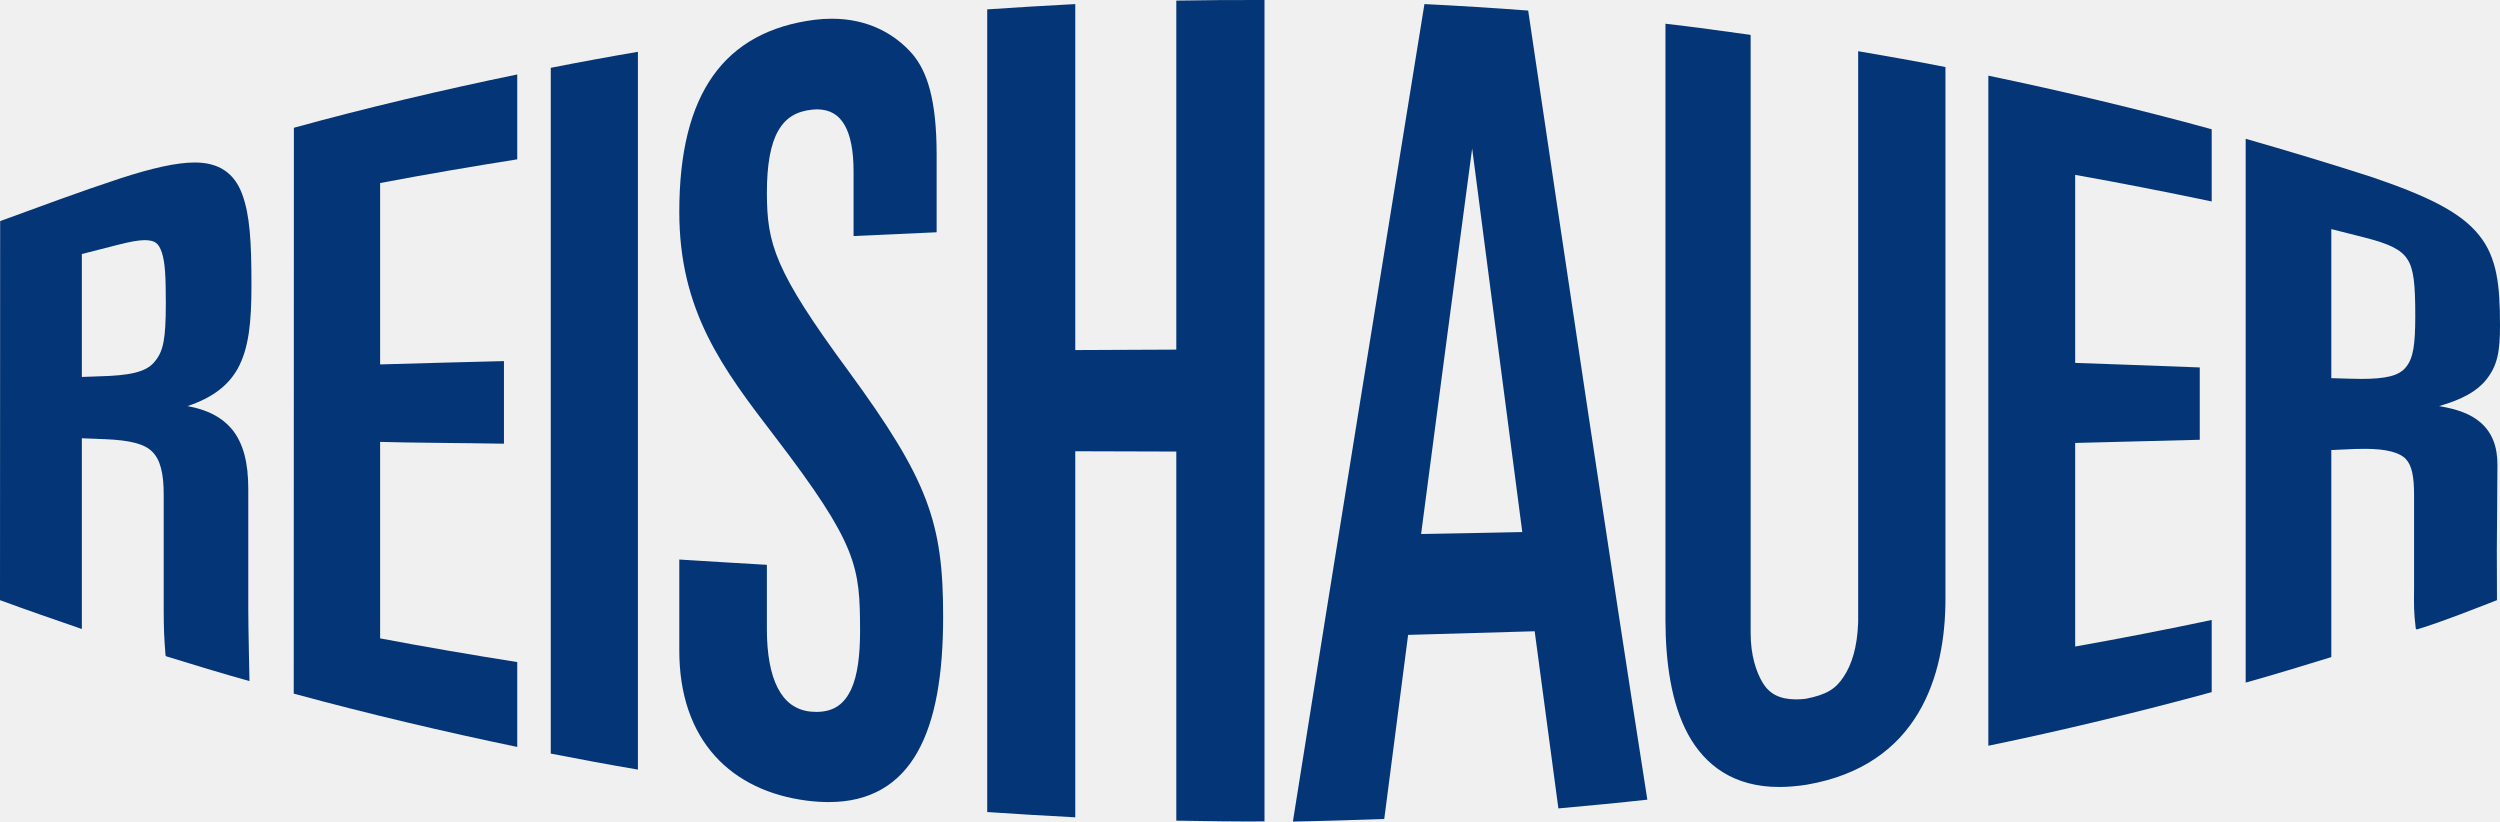
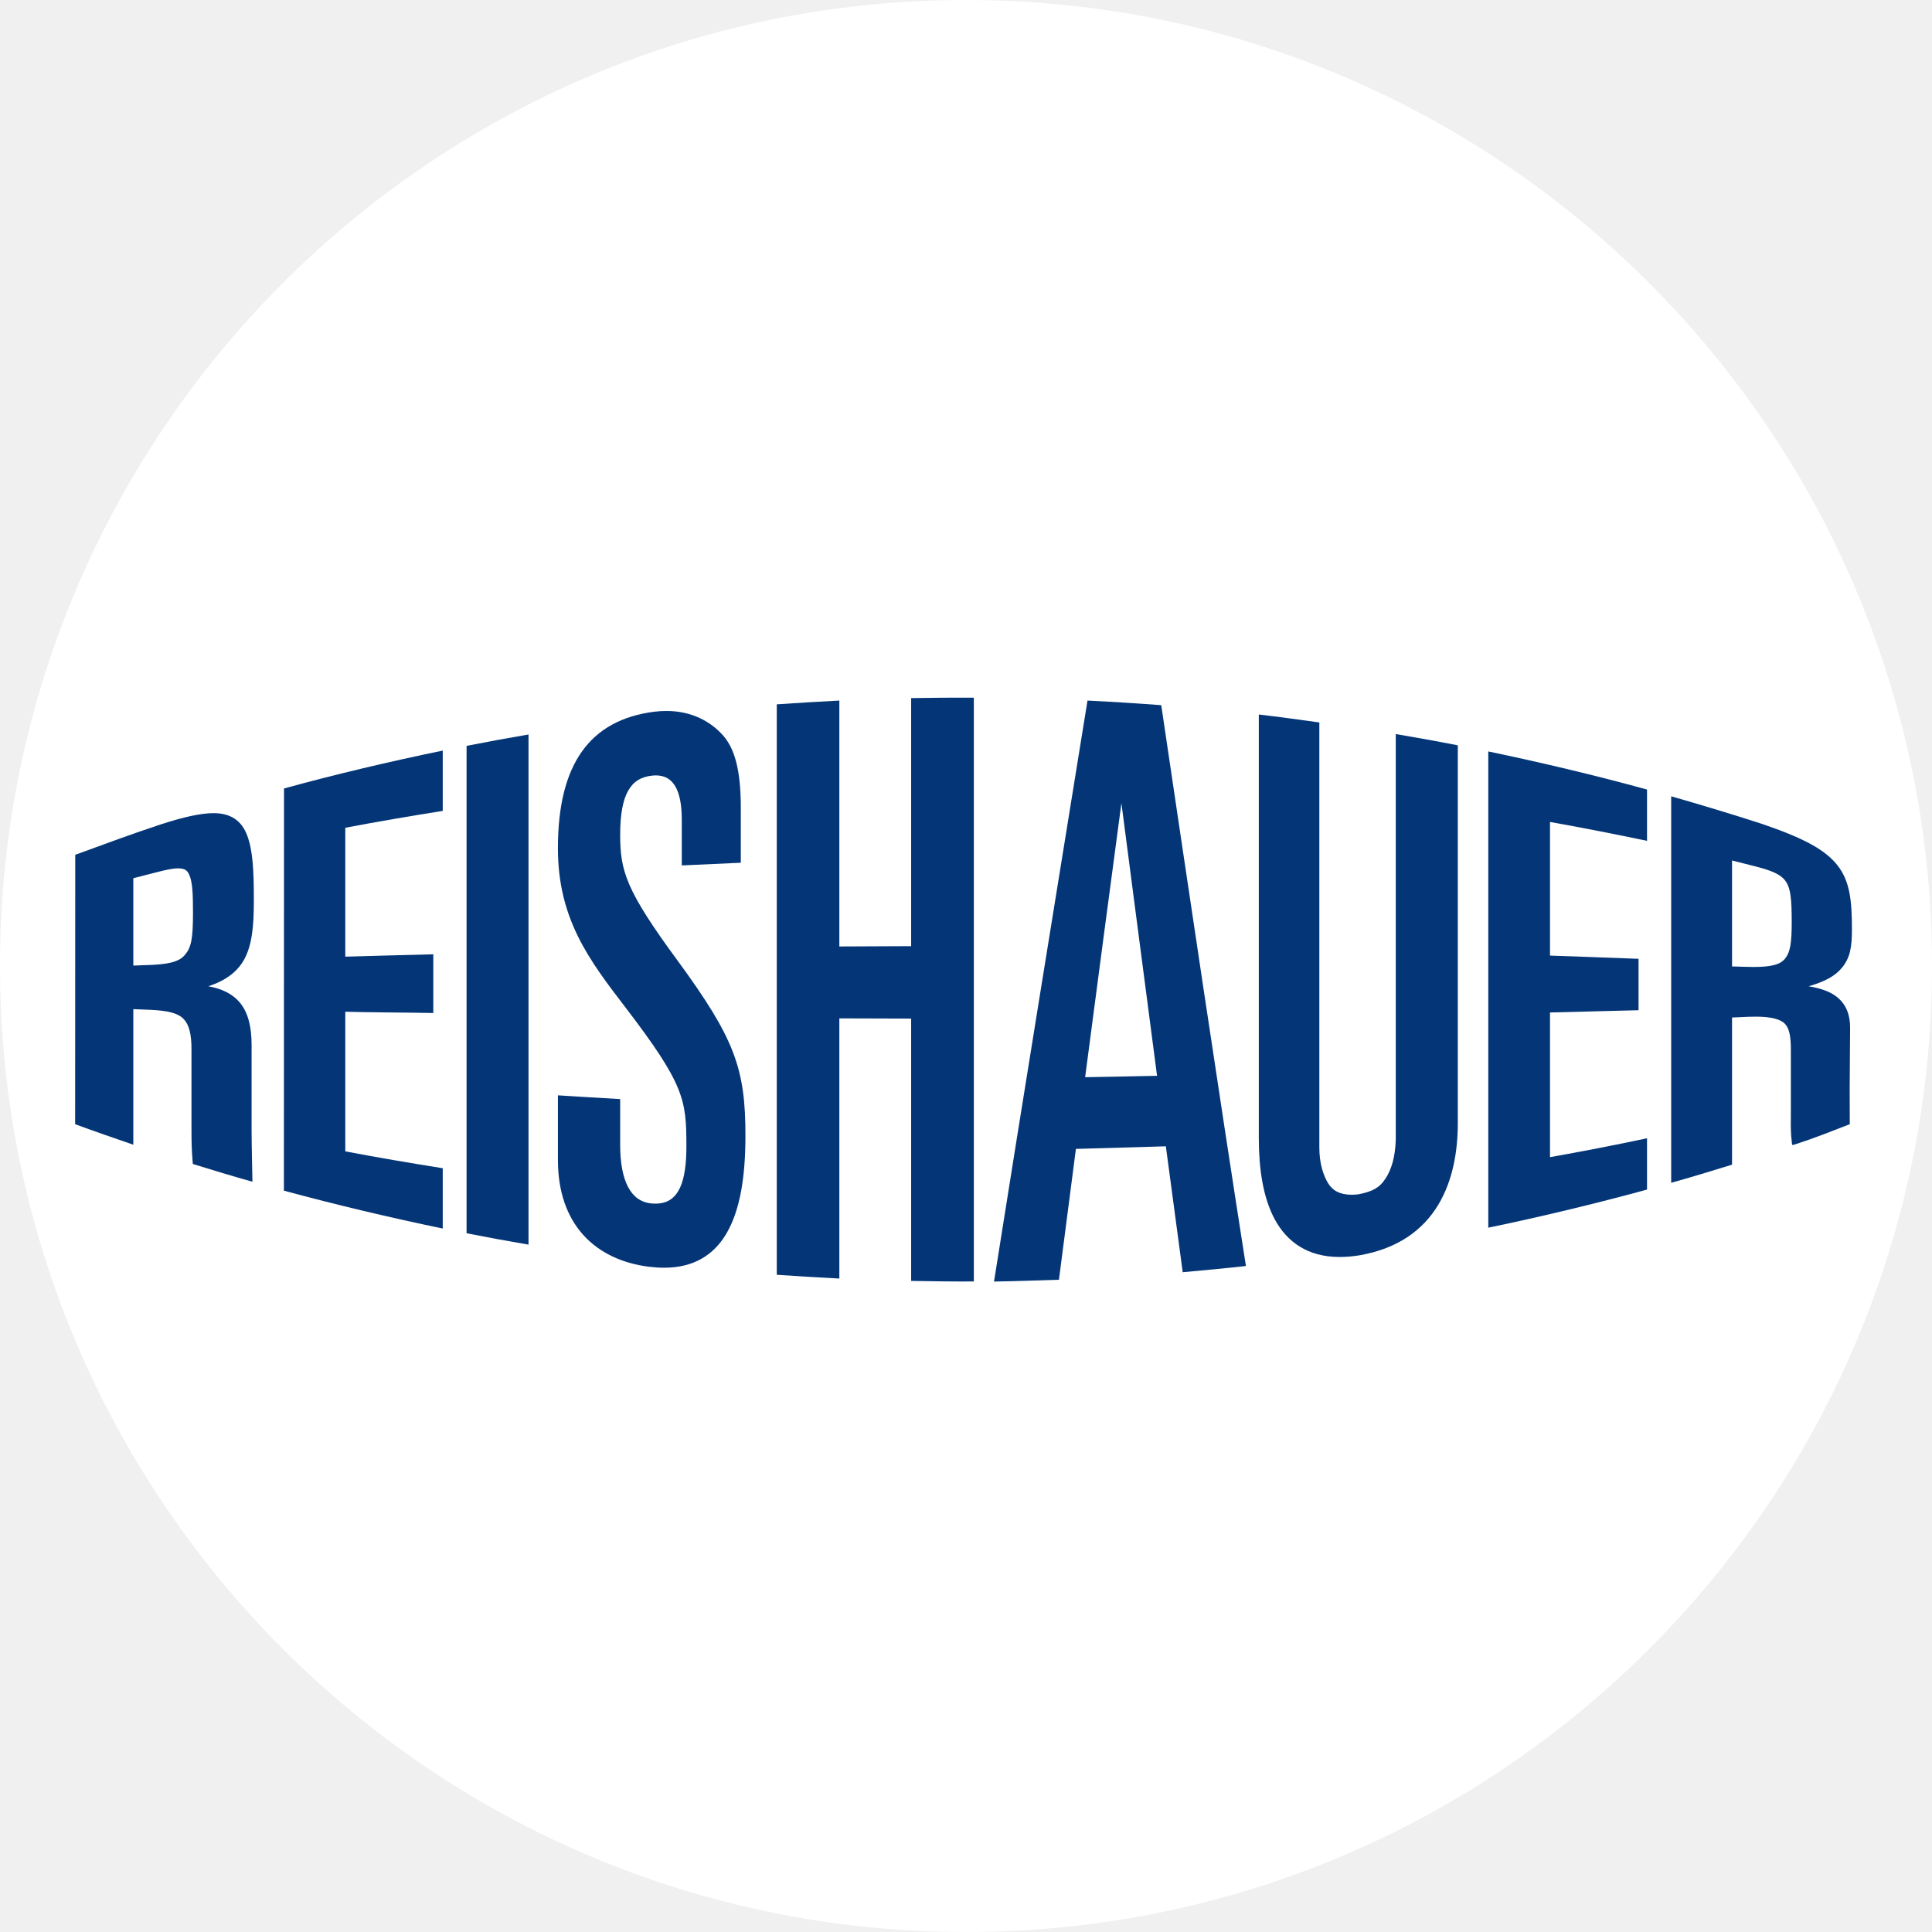
- <svg xmlns="http://www.w3.org/2000/svg" version="1.1" id="Ebene_1" x="0px" y="0px" width="165.54px" height="54.4px" viewBox="0 0 165.54 54.4" enable-background="new 0 0 165.54 54.4" xml:space="preserve">
-   <g>
+ <svg xmlns="http://www.w3.org/2000/svg" version="1.1" id="Ebene_1" x="0px" y="0px" width="180" height="180" enable-background="new 0 0 180 180" xml:space="preserve">
+   <circle r="90" cx="90" cy="90" fill="white" />
+   <g transform="translate(7, 65)">
    <g>
      <path fill-rule="evenodd" clip-rule="evenodd" fill="#043677" d="M5.42,24.96l1.11-0.04c2.04-0.05,3.14-0.27,3.7-0.96    c0.58-0.68,0.75-1.47,0.75-3.87v-0.02v-0.03c0-1.76-0.05-2.65-0.26-3.31c-0.22-0.65-0.46-0.81-1.12-0.83    c-0.44,0-1.06,0.12-1.87,0.33l-2.31,0.59V24.96z M0.01,14.64c2.66-0.97,5.28-1.95,7.96-2.83c2.09-0.68,3.73-1.05,4.9-1.05    c1.65-0.01,2.65,0.72,3.16,2.08c0.52,1.38,0.62,3.21,0.62,5.98v0.12c0,2.37-0.17,4.13-0.91,5.47c-0.64,1.14-1.69,1.93-3.32,2.48    c1.31,0.24,2.26,0.73,2.92,1.51c0.79,0.95,1.1,2.28,1.1,3.96v7.93c0,1.27,0.08,4.81,0.08,4.81c-1.65-0.46-3.88-1.13-5.51-1.64    c-0.04-0.02-0.05-0.08-0.05-0.08c-0.09-1.1-0.12-1.76-0.12-3.05v-7.51c0.01-1.51-0.24-2.39-0.75-2.9    c-0.5-0.52-1.45-0.77-3.15-0.84l-1.52-0.06v12.63C3.7,41.06,1.71,40.37,0,39.74L0.01,14.64z" />
    </g>
    <g>
      <path fill-rule="evenodd" clip-rule="evenodd" fill="#043677" d="M34.25,49.46c-4.81-1-9.91-2.2-14.8-3.53l0.01-37.47    c4.75-1.31,9.98-2.54,14.79-3.53v5.62c-2.97,0.47-6.13,1.01-9.08,1.57v12.01c2.76-0.09,5.42-0.14,8.2-0.22v5.47    c-2.78-0.05-6.32-0.06-8.2-0.12v13.01c2.95,0.56,6.11,1.1,9.08,1.57V49.46z" />
    </g>
    <g>
      <path fill-rule="evenodd" clip-rule="evenodd" fill="#043677" d="M42.24,50.96c-1.77-0.3-4-0.71-5.77-1.06V4.49    c1.77-0.35,4-0.76,5.77-1.06V50.96z" />
    </g>
    <g>
      <path fill-rule="evenodd" clip-rule="evenodd" fill="#043677" d="M54.87,53.11c-0.45,0-0.92-0.03-1.41-0.09    c-5-0.63-8.5-3.95-8.48-10v-5.97c1.78,0.11,4.02,0.25,5.8,0.35v4.28c0,1.62,0.24,2.95,0.72,3.88c0.48,0.92,1.17,1.45,2.17,1.56    c0.14,0.01,0.4,0.02,0.4,0.02c1.17-0.01,1.83-0.54,2.28-1.47c0.44-0.94,0.6-2.3,0.6-3.86v-0.06c-0.01-4.23-0.14-5.66-5.67-12.88    c-3.42-4.46-6.3-8.27-6.3-14.84c0-3.93,0.74-6.91,2.24-9.02s3.76-3.32,6.72-3.7c0.39-0.05,0.76-0.07,1.12-0.07    c2.4-0.01,4.19,1,5.35,2.33c0.96,1.13,1.61,2.97,1.61,6.67v5.14c-1.68,0.07-3.82,0.17-5.5,0.25v-4.29c0-1.34-0.2-2.39-0.6-3.07    c-0.4-0.68-0.96-1.02-1.82-1.03c-0.1,0-0.21,0.01-0.32,0.02c-1.05,0.11-1.76,0.54-2.25,1.4c-0.5,0.87-0.75,2.22-0.75,4.11    c0.01,3.36,0.48,5.12,5.41,11.81c5.25,7.18,6.27,9.98,6.26,16.25v0.03c0,3.79-0.5,6.83-1.71,8.96c-1.2,2.12-3.13,3.29-5.85,3.29    H54.87z" />
    </g>
    <g>
      <path fill-rule="evenodd" clip-rule="evenodd" fill="#043677" d="M77.89,29.9l-6.69-0.02v24.24c-1.79-0.09-4.04-0.23-5.83-0.35    V0.62c1.79-0.12,4.04-0.26,5.83-0.35v22.91l6.69-0.03V0.04c1.55-0.03,4.25-0.05,5.84-0.04v54.39c-1.28,0.02-4.28-0.02-5.84-0.05    V29.9z" />
    </g>
    <g>
      <path fill-rule="evenodd" clip-rule="evenodd" fill="#043677" d="M94.1,35.36c2.1-0.03,4.61-0.09,6.7-0.13l-0.07-0.53    c-1.04-7.9-3.25-24.87-3.25-24.87c-1.06,7.94-2.27,17.02-3.32,25.07L94.1,35.36z M85.61,54.4c2.85-17.99,5.86-36.49,8.71-54.13    c2.08,0.1,4.8,0.27,6.87,0.43c2.63,17.71,5.27,35.51,7.89,52.25c-1.78,0.2-4.1,0.42-5.89,0.58l-1.57-11.73l-8.38,0.24l-1.58,12.19    C89.87,54.29,87.46,54.37,85.61,54.4z" />
    </g>
    <g>
      <path fill-rule="evenodd" clip-rule="evenodd" fill="#043677" d="M111.78,48.63c-1.13-2.08-1.49-4.8-1.5-7.52V1.57    c1.83,0.21,3.86,0.49,5.64,0.74v39.61c0,1.49,0.38,2.6,0.81,3.31c0.44,0.71,1.1,1.07,2.17,1.08c0.21,0,0.43-0.01,0.67-0.04    c1.38-0.27,1.98-0.65,2.51-1.46c0.54-0.82,0.9-1.94,0.96-3.6V3.39c1.78,0.3,4.01,0.7,5.78,1.05v35.13    c0.02,5.22-1.81,11.12-9.19,12.39c-0.64,0.1-1.24,0.15-1.81,0.15h-0.02C114.83,52.11,112.91,50.7,111.78,48.63z" />
    </g>
    <g>
      <path fill-rule="evenodd" clip-rule="evenodd" fill="#043677" d="M131.66,5.01c4.81,1,10.04,2.24,14.79,3.55v4.78    c-2.91-0.61-6.11-1.24-9.04-1.76v12.45c0,0,5.49,0.19,8.25,0.3v4.79c-2.76,0.06-5.48,0.15-8.25,0.21v13.48    c2.93-0.52,6.13-1.14,9.04-1.76v4.78c-4.75,1.3-9.98,2.56-14.79,3.55V5.01z" />
    </g>
    <g>
      <path fill-rule="evenodd" clip-rule="evenodd" fill="#043677" d="M156.34,25.09c1.66,0,2.53-0.21,2.98-0.79    c0.47-0.58,0.61-1.44,0.61-3.39c0-2.09-0.1-3.1-0.52-3.74c-0.41-0.65-1.22-1.03-2.83-1.44c-0.73-0.18-1.47-0.38-2.21-0.56v9.87    C155.07,25.06,155.97,25.09,156.34,25.09z M148.7,9.19c2.7,0.77,5.68,1.67,8.37,2.54c3.79,1.29,5.9,2.36,7.09,3.85    c1.19,1.48,1.38,3.32,1.38,5.99c0,1.68-0.16,2.64-0.92,3.58c-0.62,0.77-1.59,1.3-3.11,1.74c1.21,0.2,2.09,0.53,2.71,1.06    c0.8,0.67,1.16,1.64,1.15,2.84l-0.04,5.68l0.01,3.27c-1.6,0.62-3.3,1.3-4.92,1.82l-0.39,0.12c-0.05-0.01-0.07-0.08-0.07-0.08    c-0.13-1.06-0.12-1.52-0.11-2.66v-6.17c0-1.23-0.15-1.96-0.55-2.38c-0.39-0.42-1.29-0.67-2.67-0.67l-0.71,0.01l-1.55,0.07v13.71    c-1.74,0.54-3.92,1.2-5.67,1.69V9.19z" />
    </g>
  </g>
</svg>
